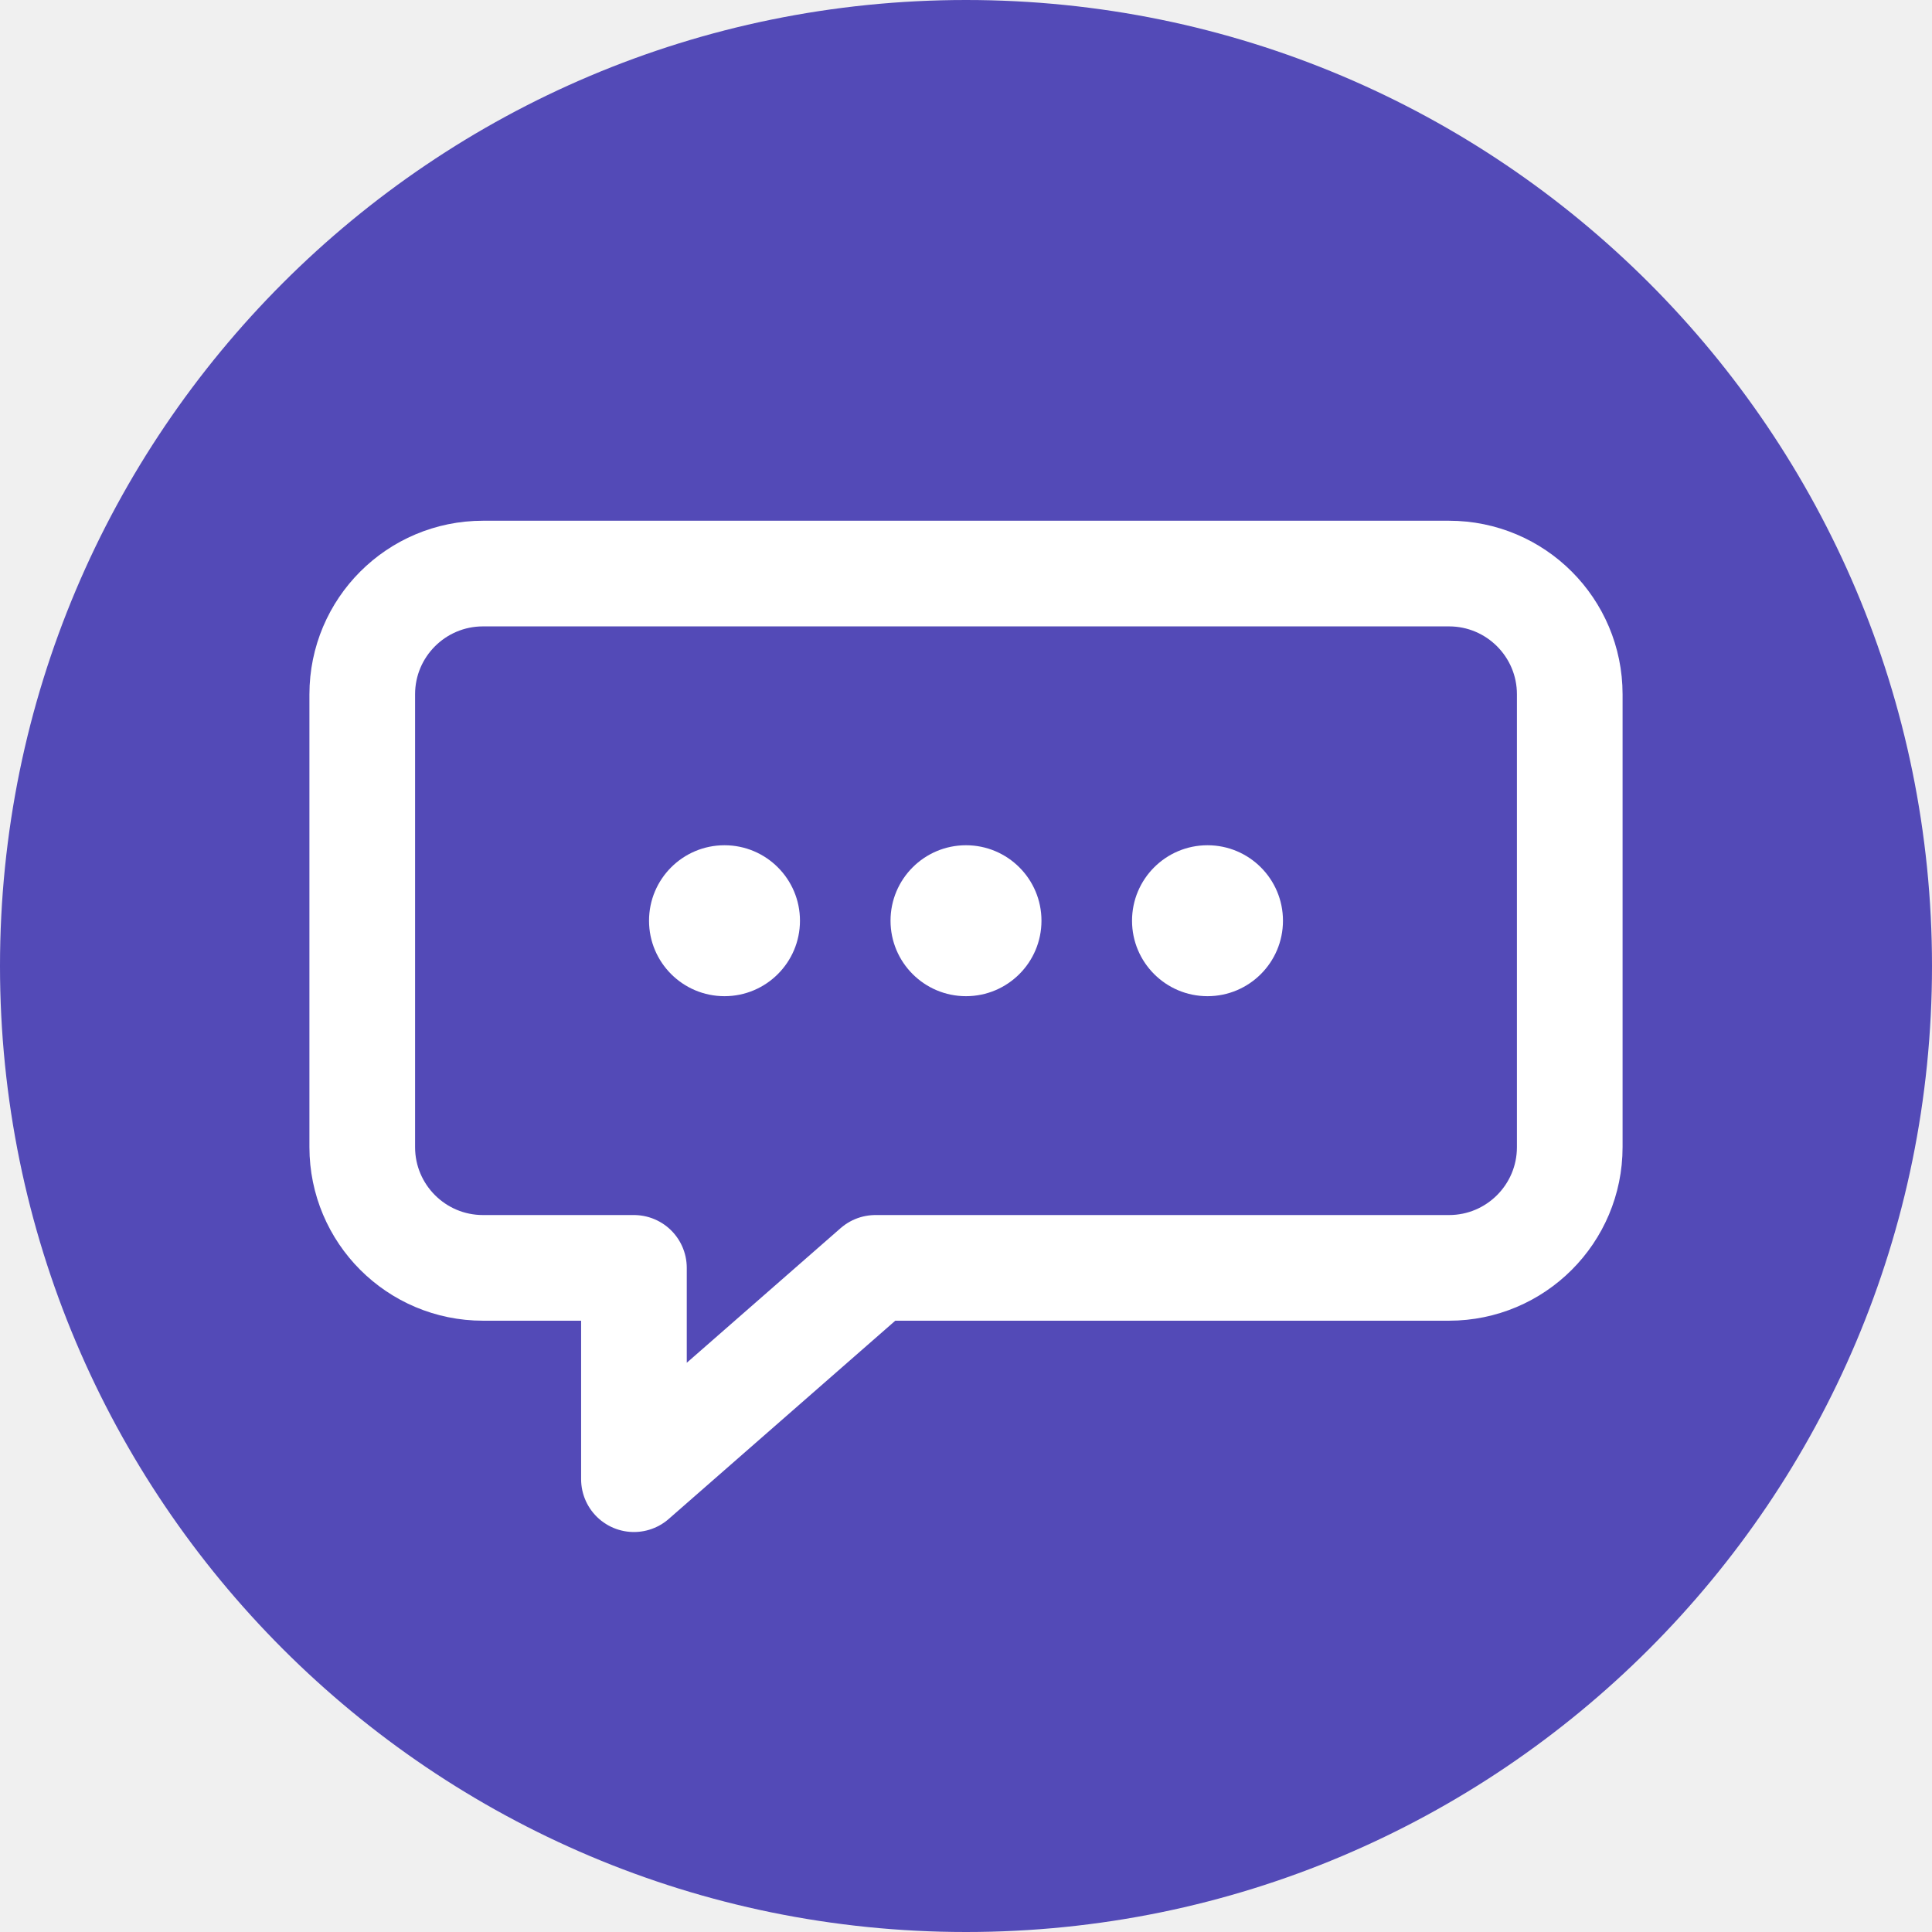
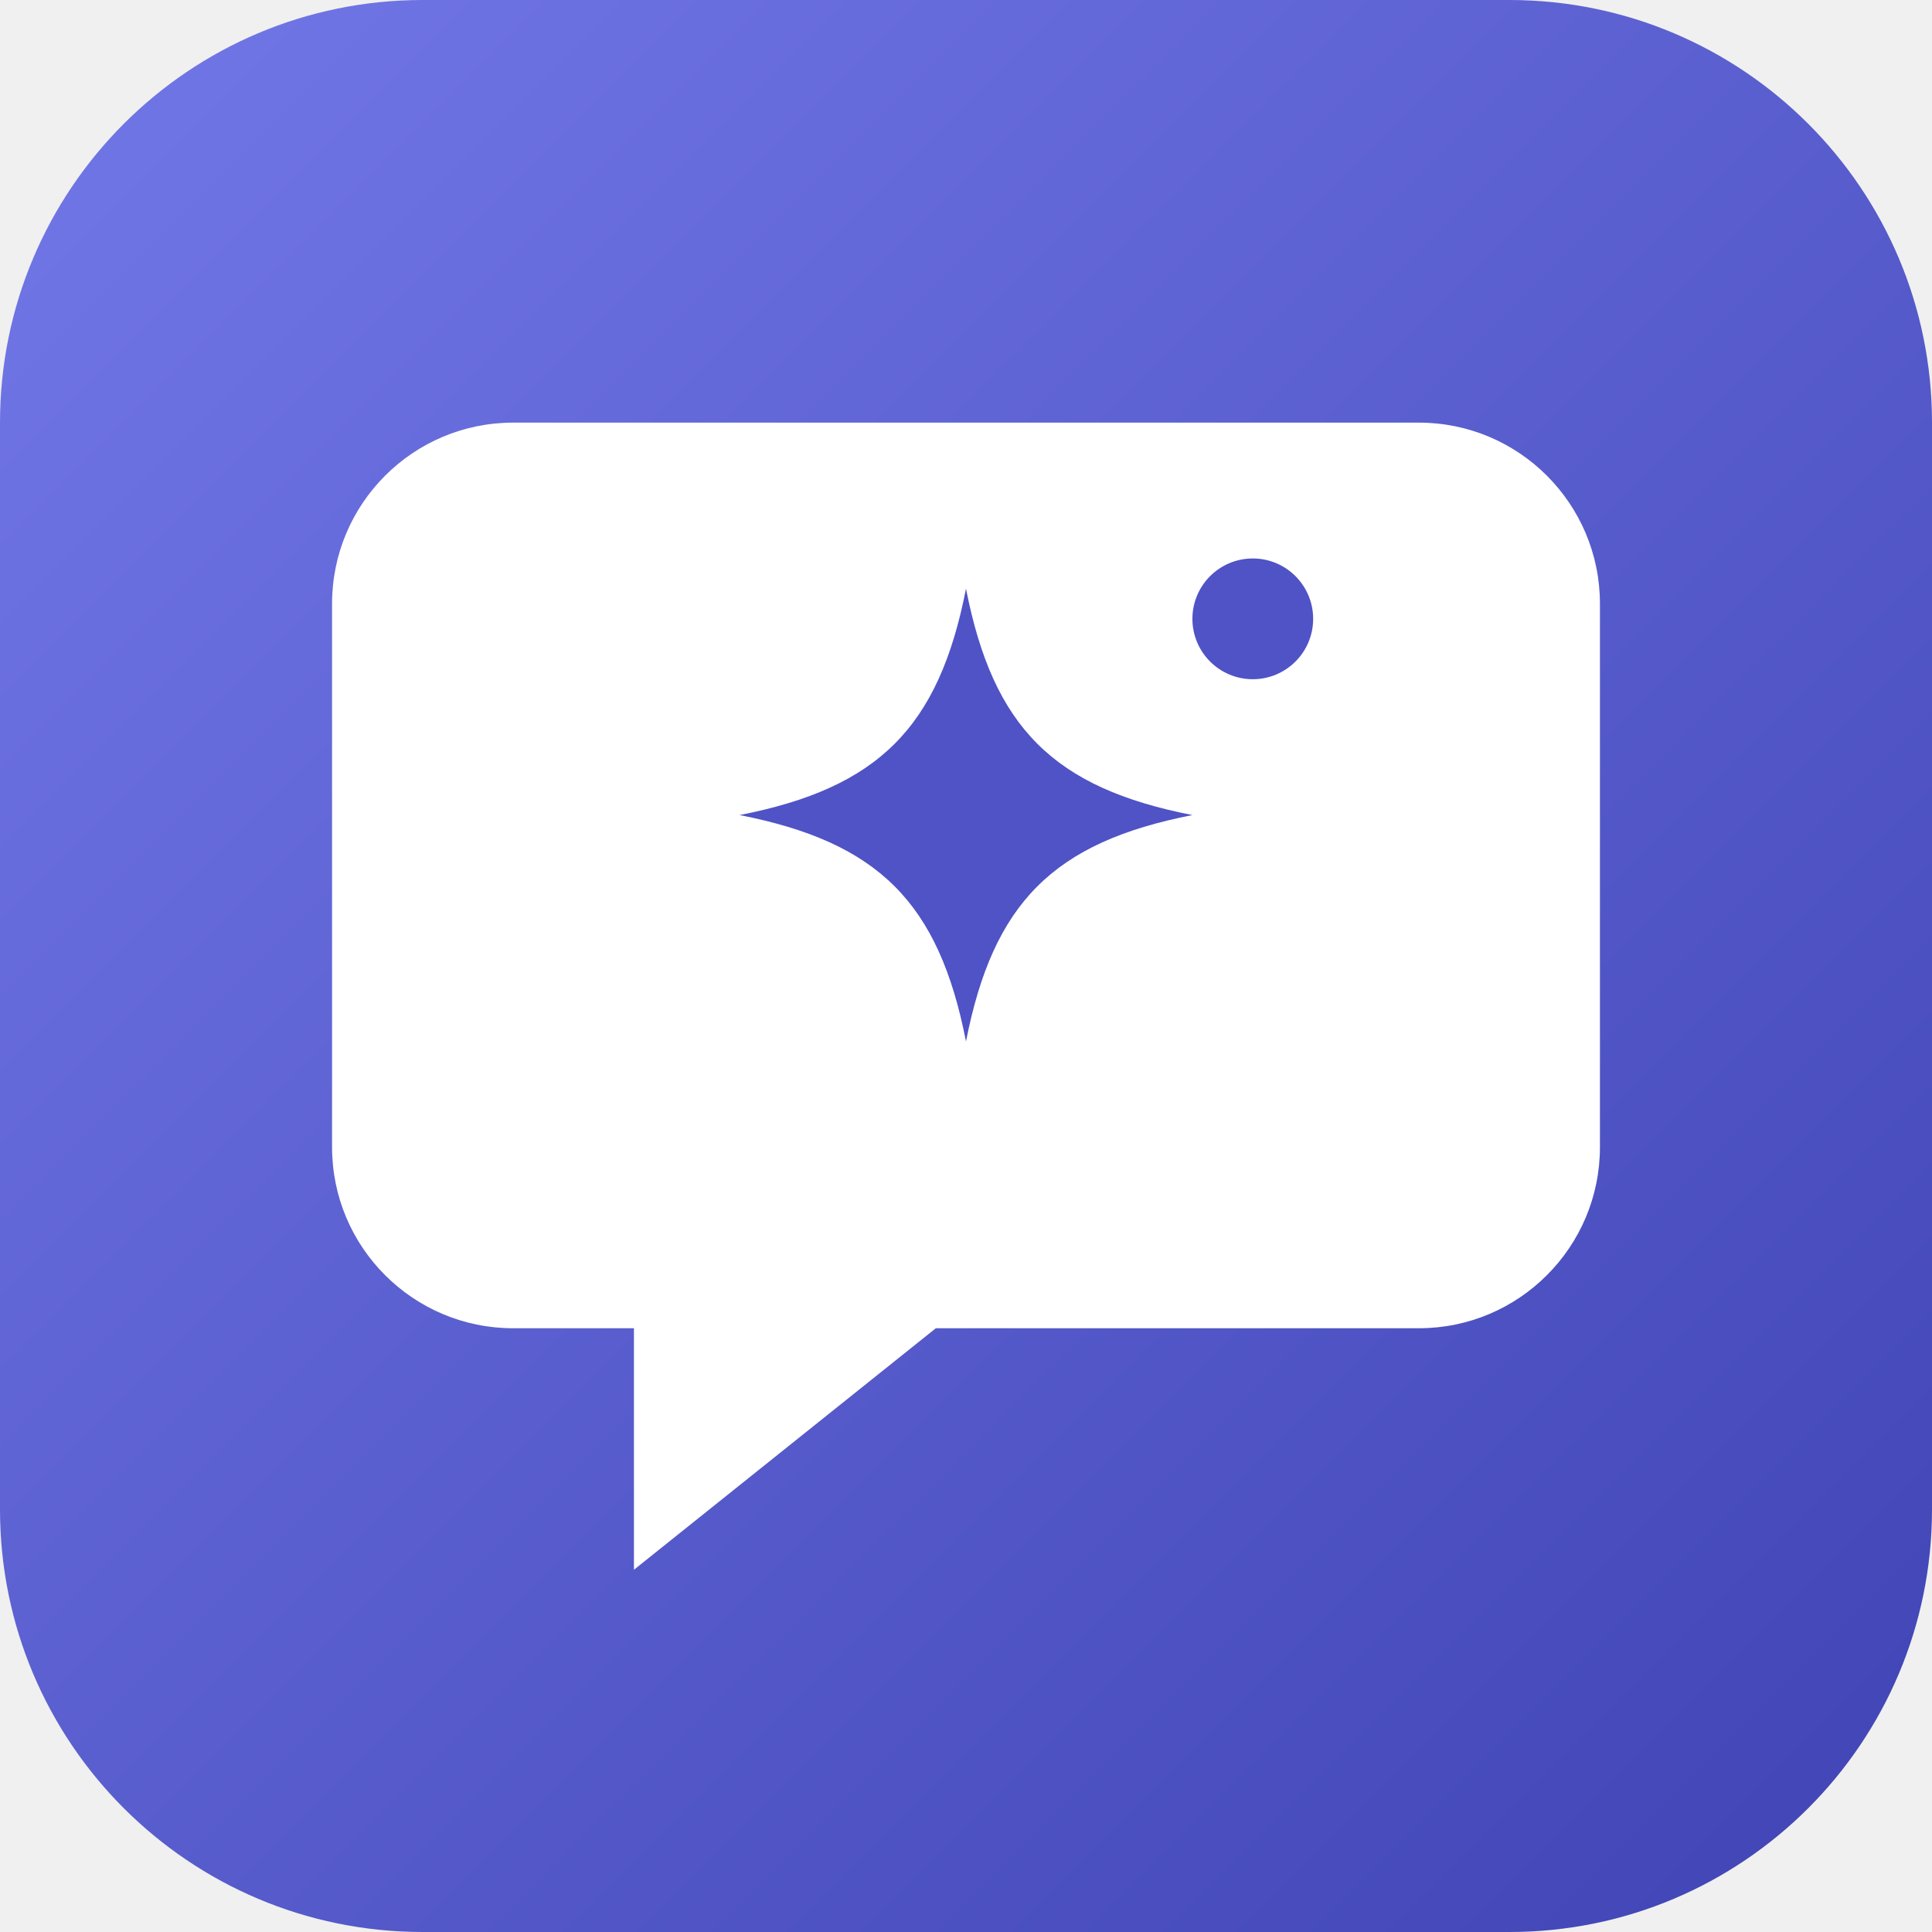
- <svg xmlns="http://www.w3.org/2000/svg" viewBox="0 0 128 128">
-   <circle cx="64" cy="64" r="64" fill="#534AB7" />
-   <path d="M32 38h64a8 8 0 0 1 8 8v30a8 8 0 0 1-8 8H58l-16 14v-14H32a8 8 0 0 1-8-8V46a8 8 0 0 1 8-8z" stroke="#FFFFFF" stroke-width="7" stroke-linecap="round" stroke-linejoin="round" fill="none" />
-   <circle cx="48" cy="61" r="5" fill="#FFFFFF" />
-   <circle cx="64" cy="61" r="5" fill="#FFFFFF" />
-   <circle cx="80" cy="61" r="5" fill="#FFFFFF" />
+ <svg xmlns="http://www.w3.org/2000/svg" viewBox="0 0 64 64">
+   <defs>
+     <linearGradient id="g" x1="0" y1="0" x2="1" y2="1">
+       <stop offset="0" stop-color="#7378e8" />
+       <stop offset="1" stop-color="#3f43b3" />
+     </linearGradient>
+   </defs>
+   <rect width="64" height="64" rx="14" fill="url(#g)" />
+   <path d="M17 14h30a6 6 0 0 1 6 6v18a6 6 0 0 1-6 6H31l-10 8v-8h-4a6 6 0 0 1-6-6V20a6 6 0 0 1 6-6z" fill="#fff" />
+   <path d="M32 19.5c.9 4.6 2.9 6.6 7.5 7.5-4.6.9-6.6 2.9-7.5 7.5-.9-4.6-2.9-6.6-7.5-7.5 4.6-.9 6.6-2.9 7.5-7.5z" fill="#4f53c6" />
+   <circle cx="41.5" cy="20.5" r="2" fill="#4f53c6" />
</svg>
